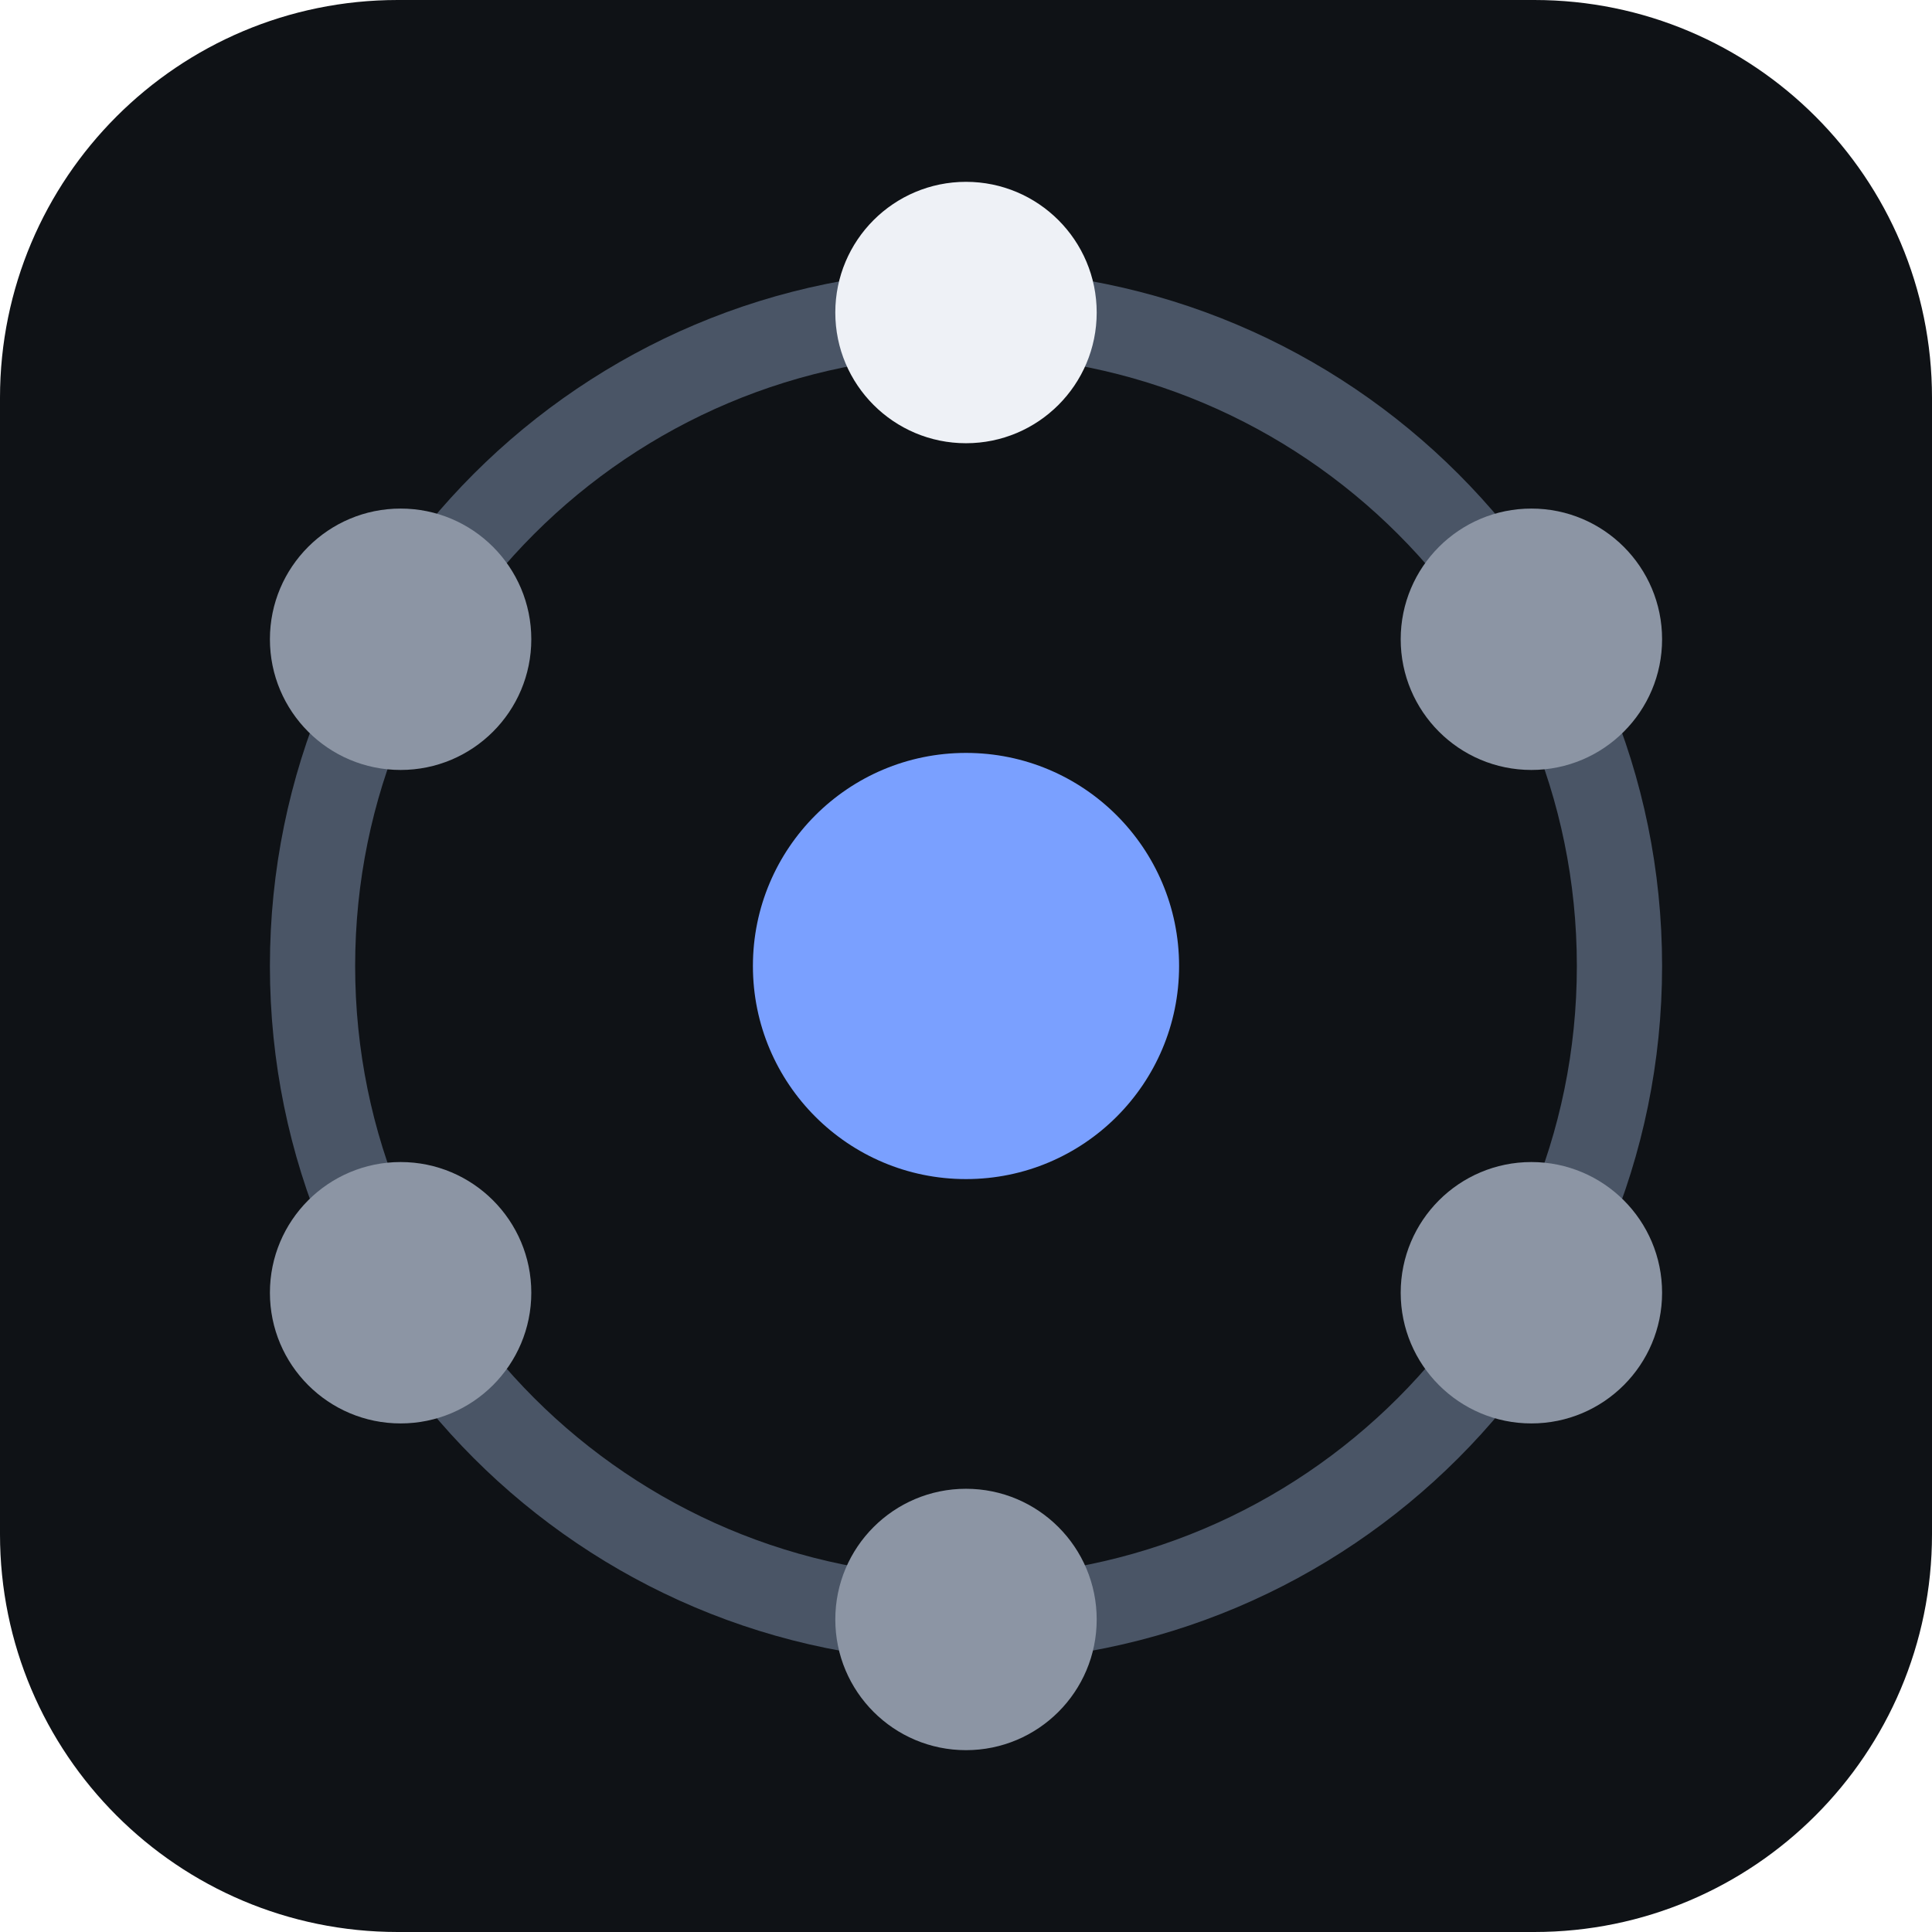
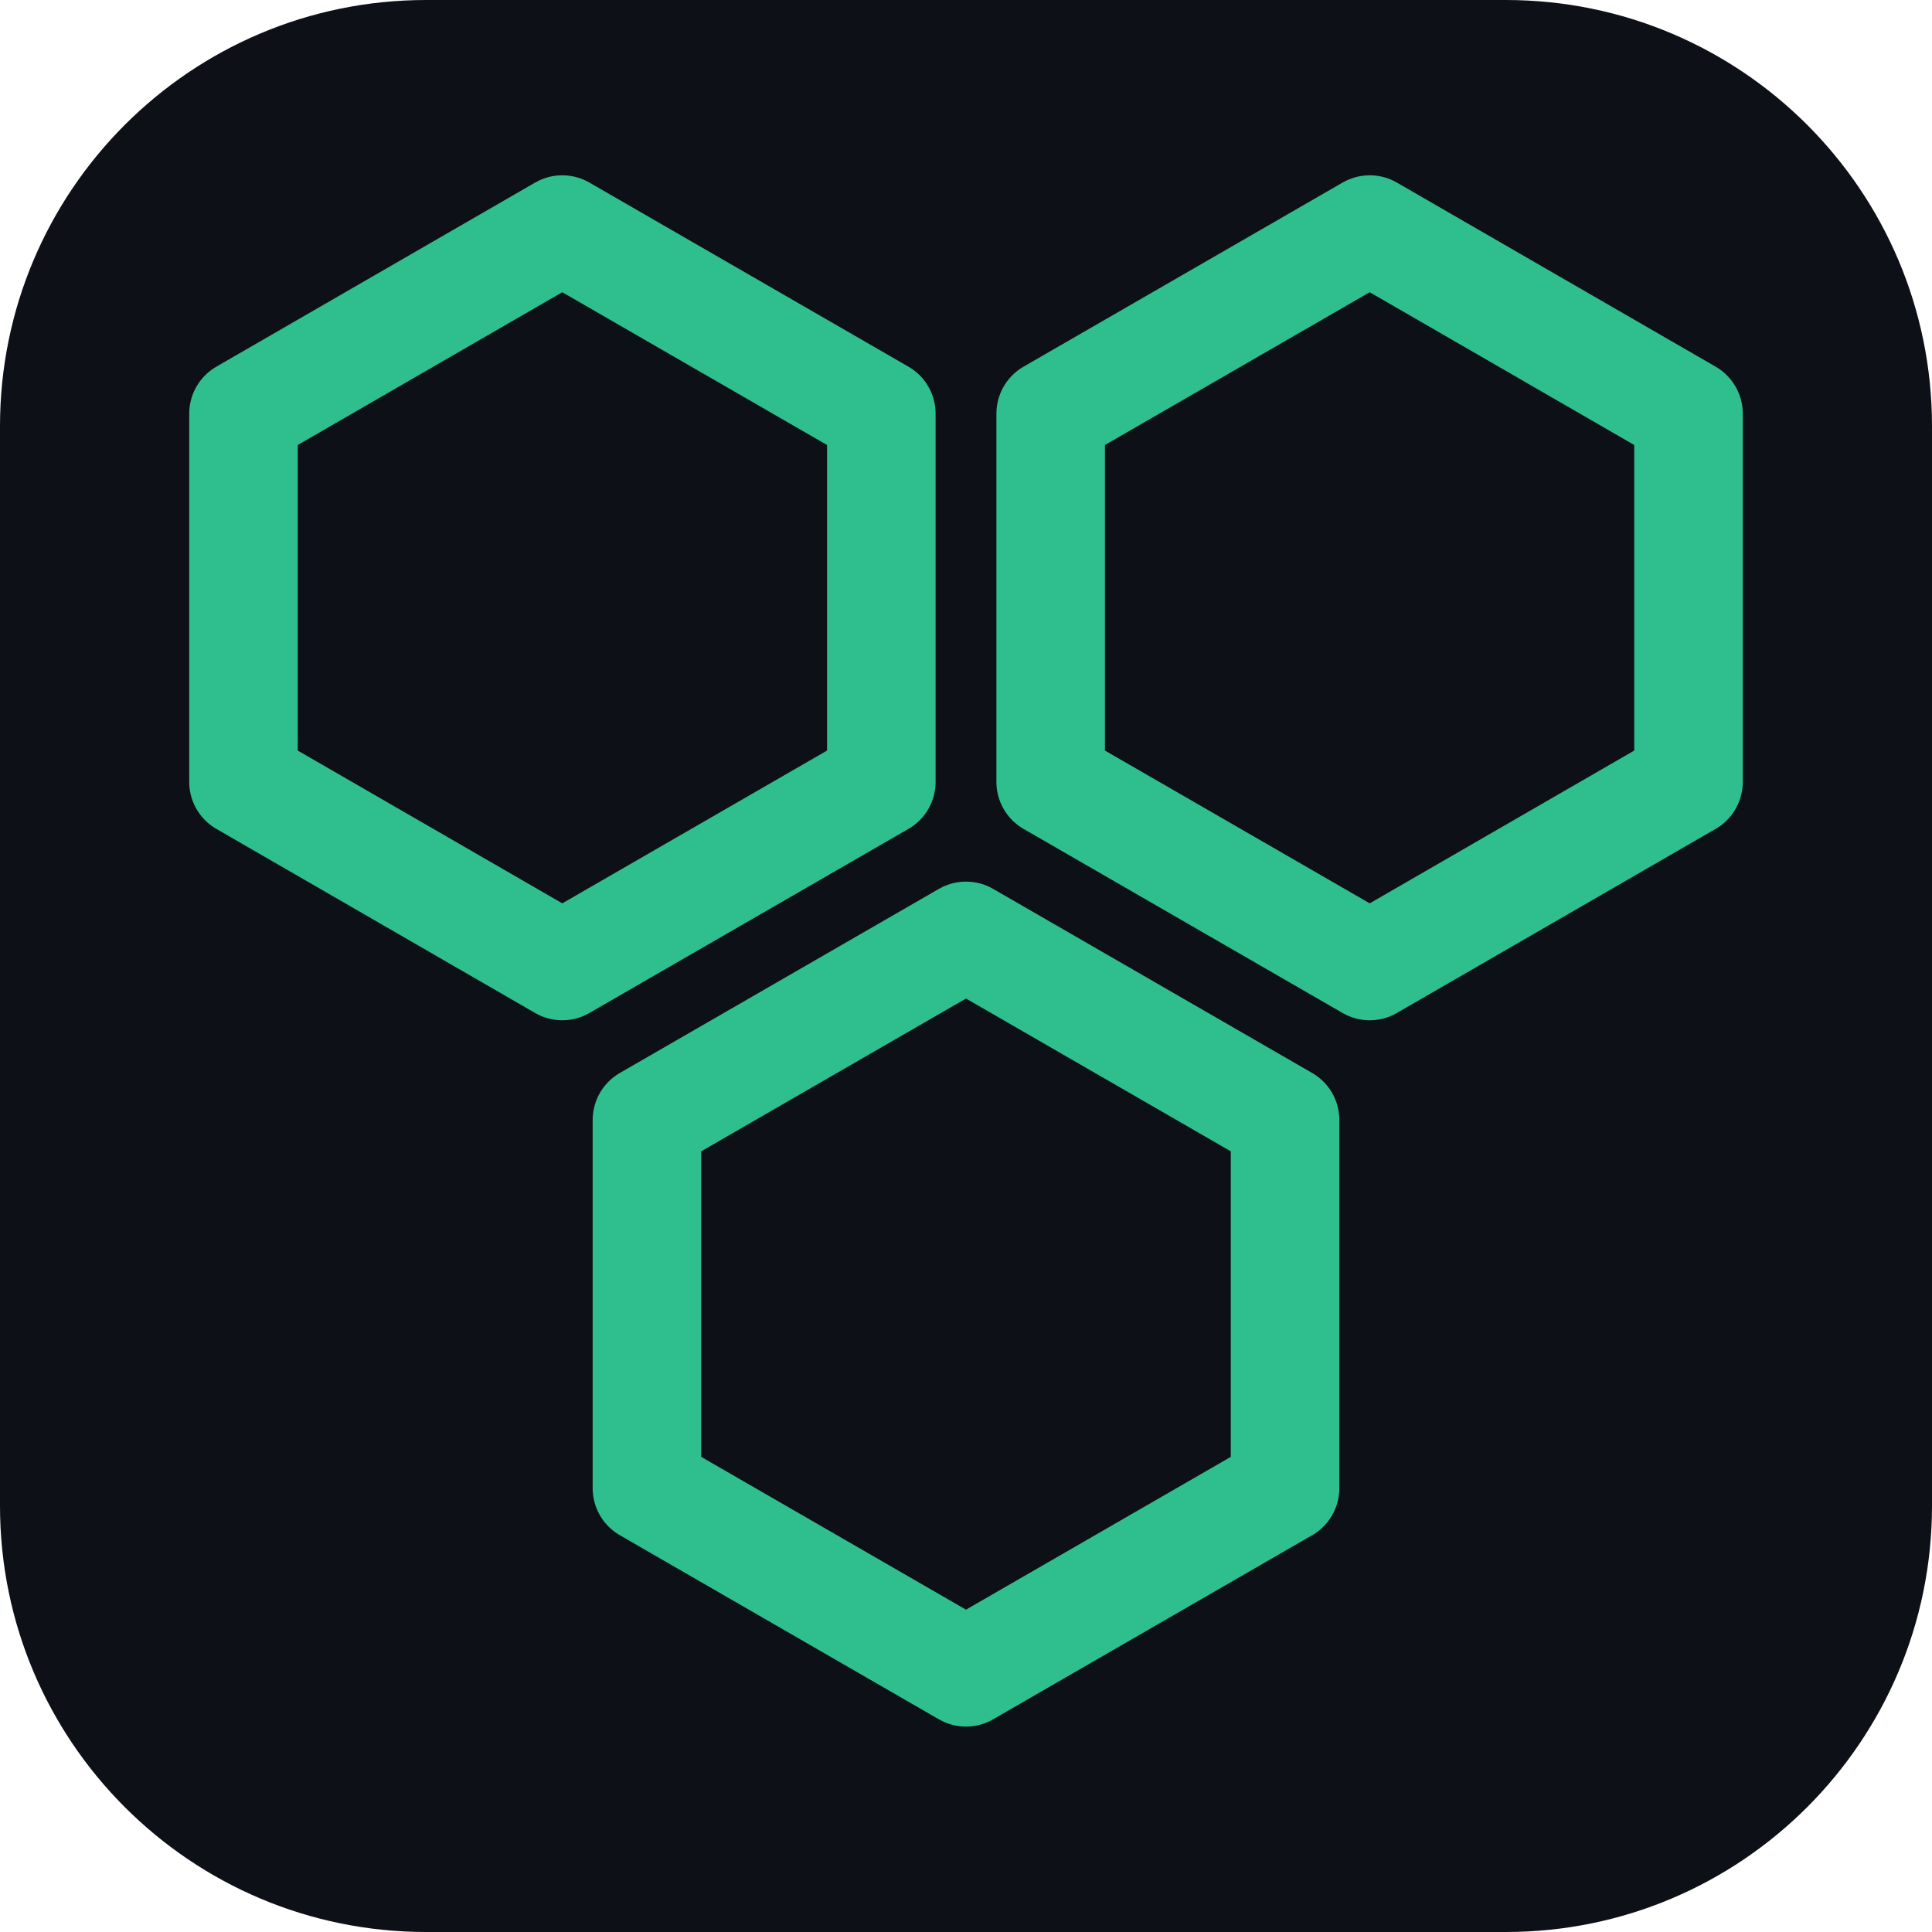
<svg xmlns="http://www.w3.org/2000/svg" viewBox="0 0 68 68" width="68" height="68">
-   <rect width="68" height="68" rx="14" fill="#0f1216" />
-   <circle cx="34" cy="34" r="23" fill="none" stroke="#4a5566" stroke-width="3" />
-   <circle cx="34" cy="34" r="7.5" fill="#7aa0ff" />
-   <circle cx="34" cy="11" r="4.6" fill="#eef1f6" />
-   <circle cx="53.9" cy="22.5" r="4.6" fill="#8c95a4" />
-   <circle cx="53.9" cy="45.5" r="4.6" fill="#8c95a4" />
-   <circle cx="34" cy="57" r="4.6" fill="#8c95a4" />
-   <circle cx="14.1" cy="45.5" r="4.6" fill="#8c95a4" />
-   <circle cx="14.1" cy="22.5" r="4.6" fill="#8c95a4" />
+   <rect width="68" height="68" rx="15" fill="#0d1117" />
+   <polygon points="19.79,8.08 31.02,14.56 31.02,27.52 19.79,34.00 8.57,27.52 8.57,14.56" fill="none" stroke="#2fbf8f" stroke-width="3.82" stroke-linejoin="round" />
+   <polygon points="48.21,8.08 59.43,14.56 59.43,27.52 48.21,34.00 36.98,27.52 36.98,14.56" fill="none" stroke="#2fbf8f" stroke-width="3.82" stroke-linejoin="round" />
+   <polygon points="34.00,32.94 45.23,39.42 45.23,52.38 34.00,58.86 22.77,52.38 22.77,39.42" fill="none" stroke="#2fbf8f" stroke-width="3.82" stroke-linejoin="round" />
</svg>
